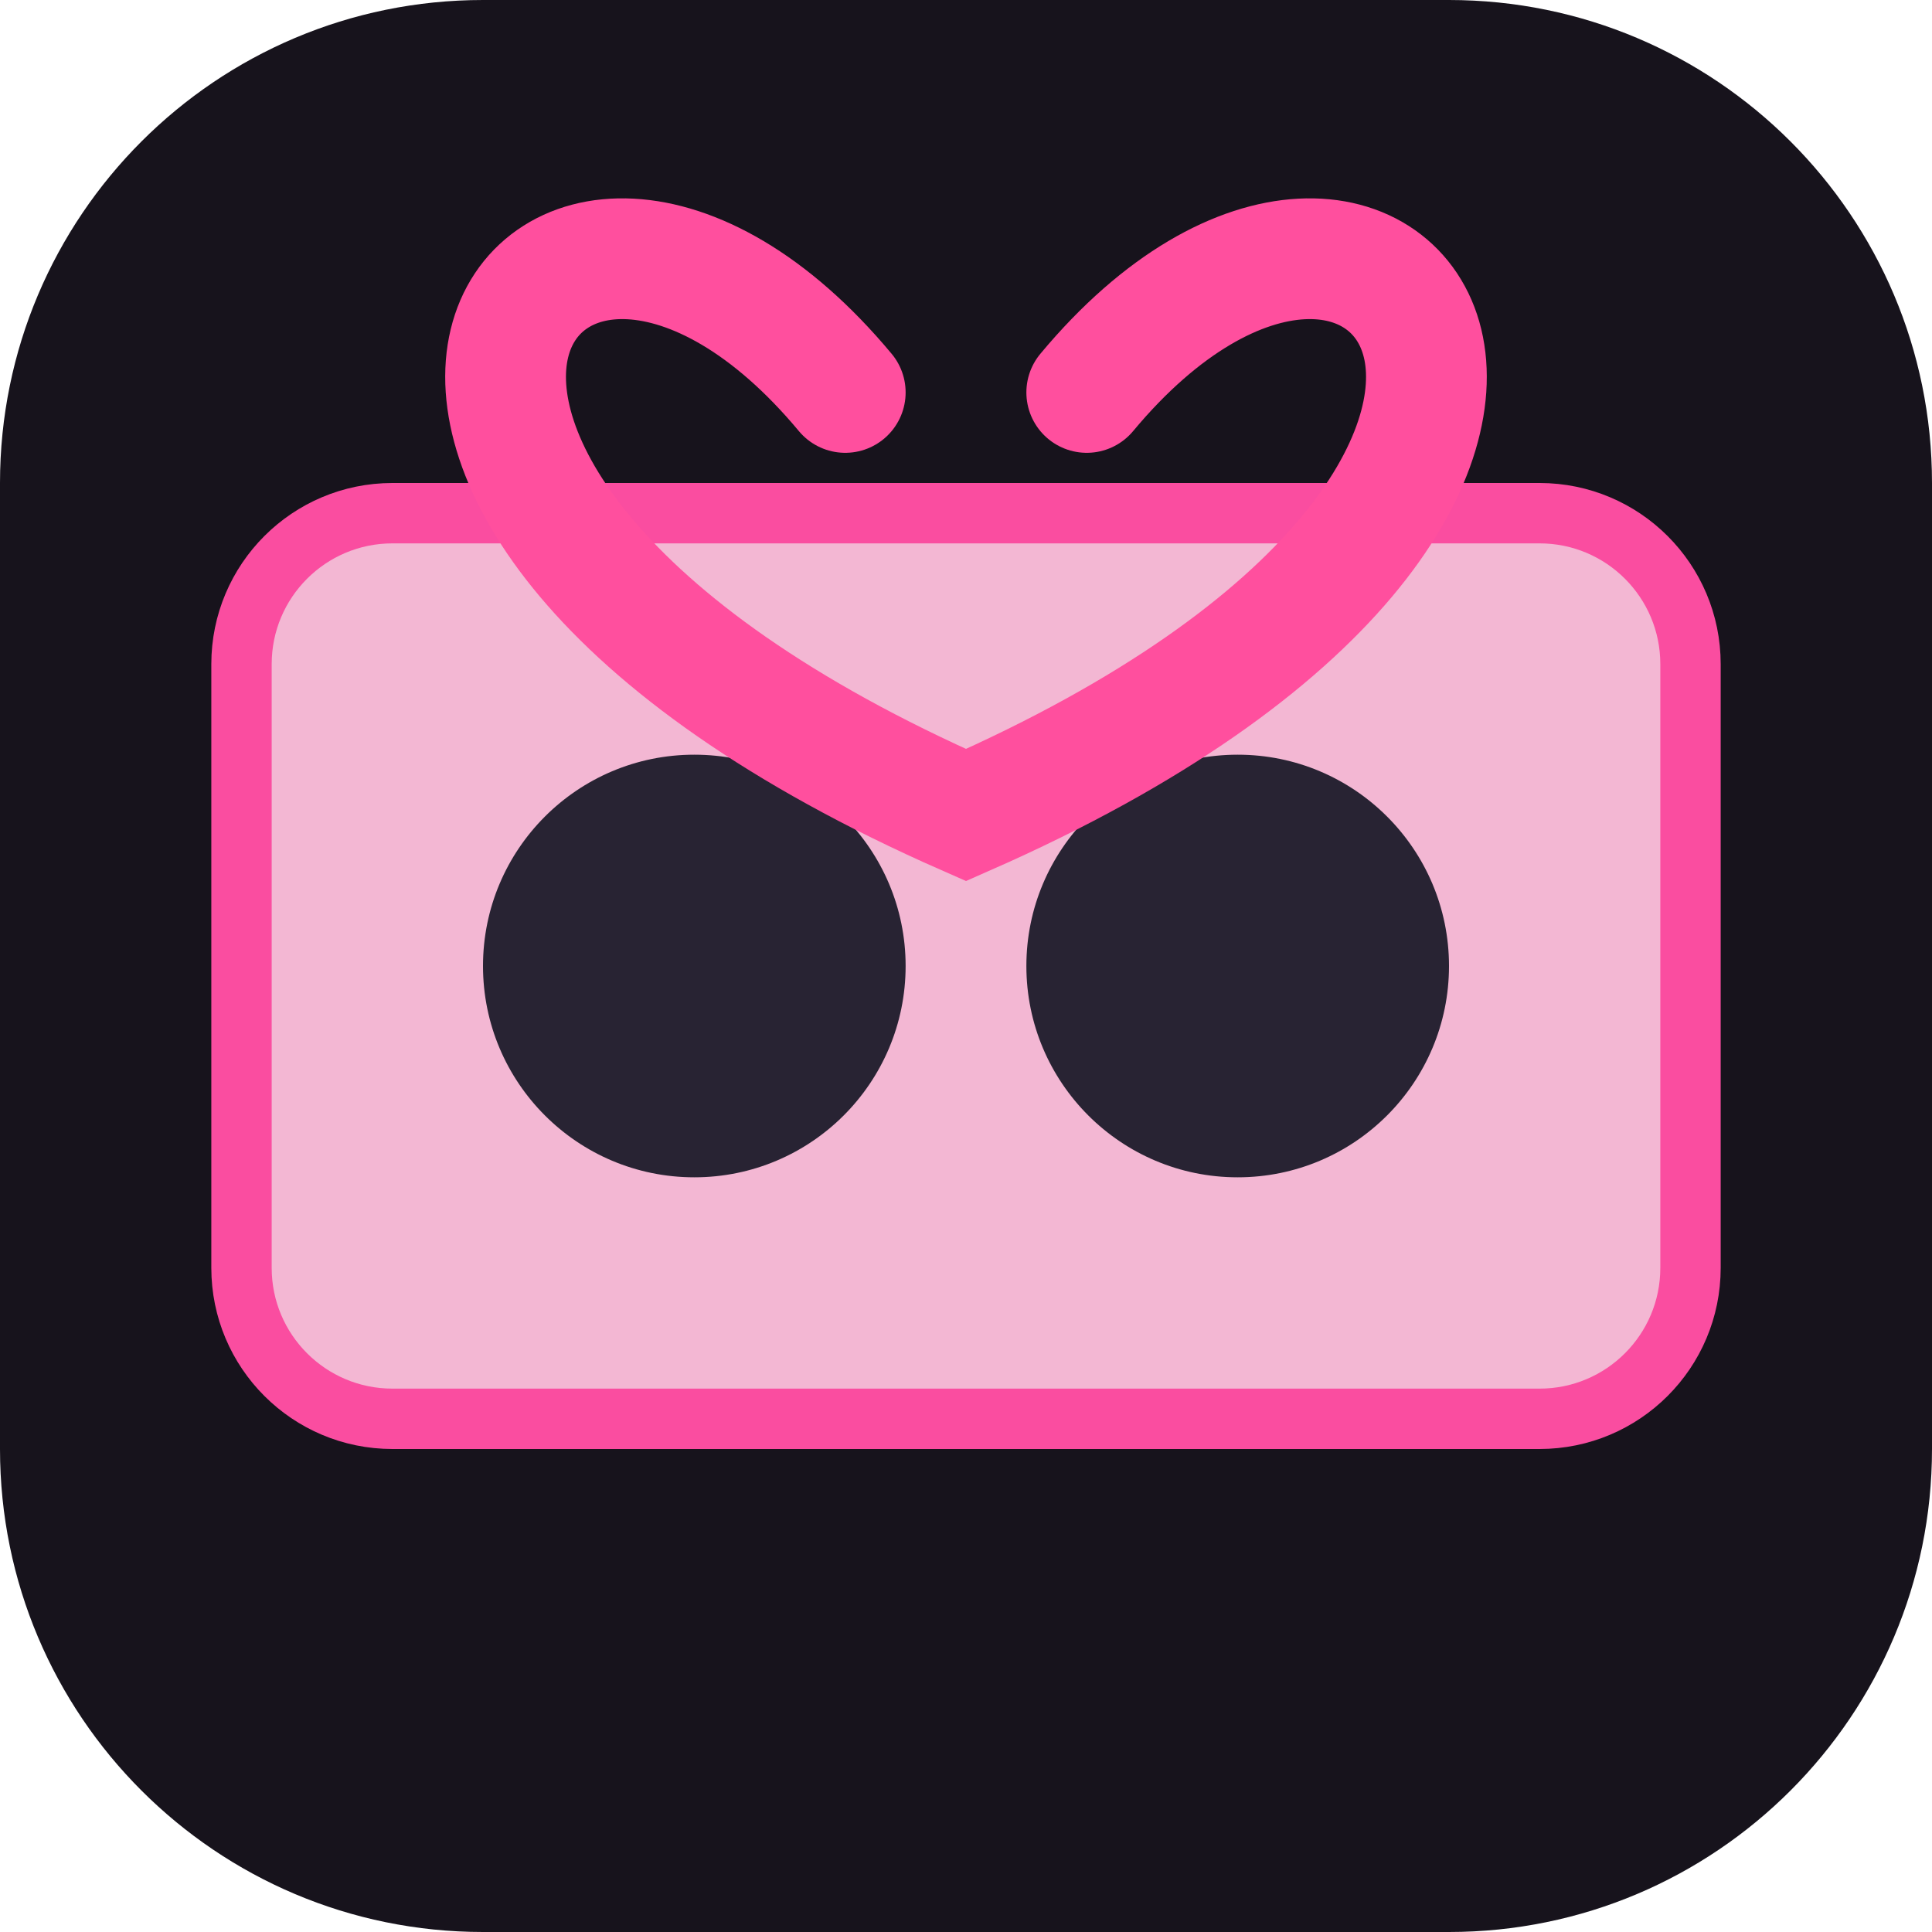
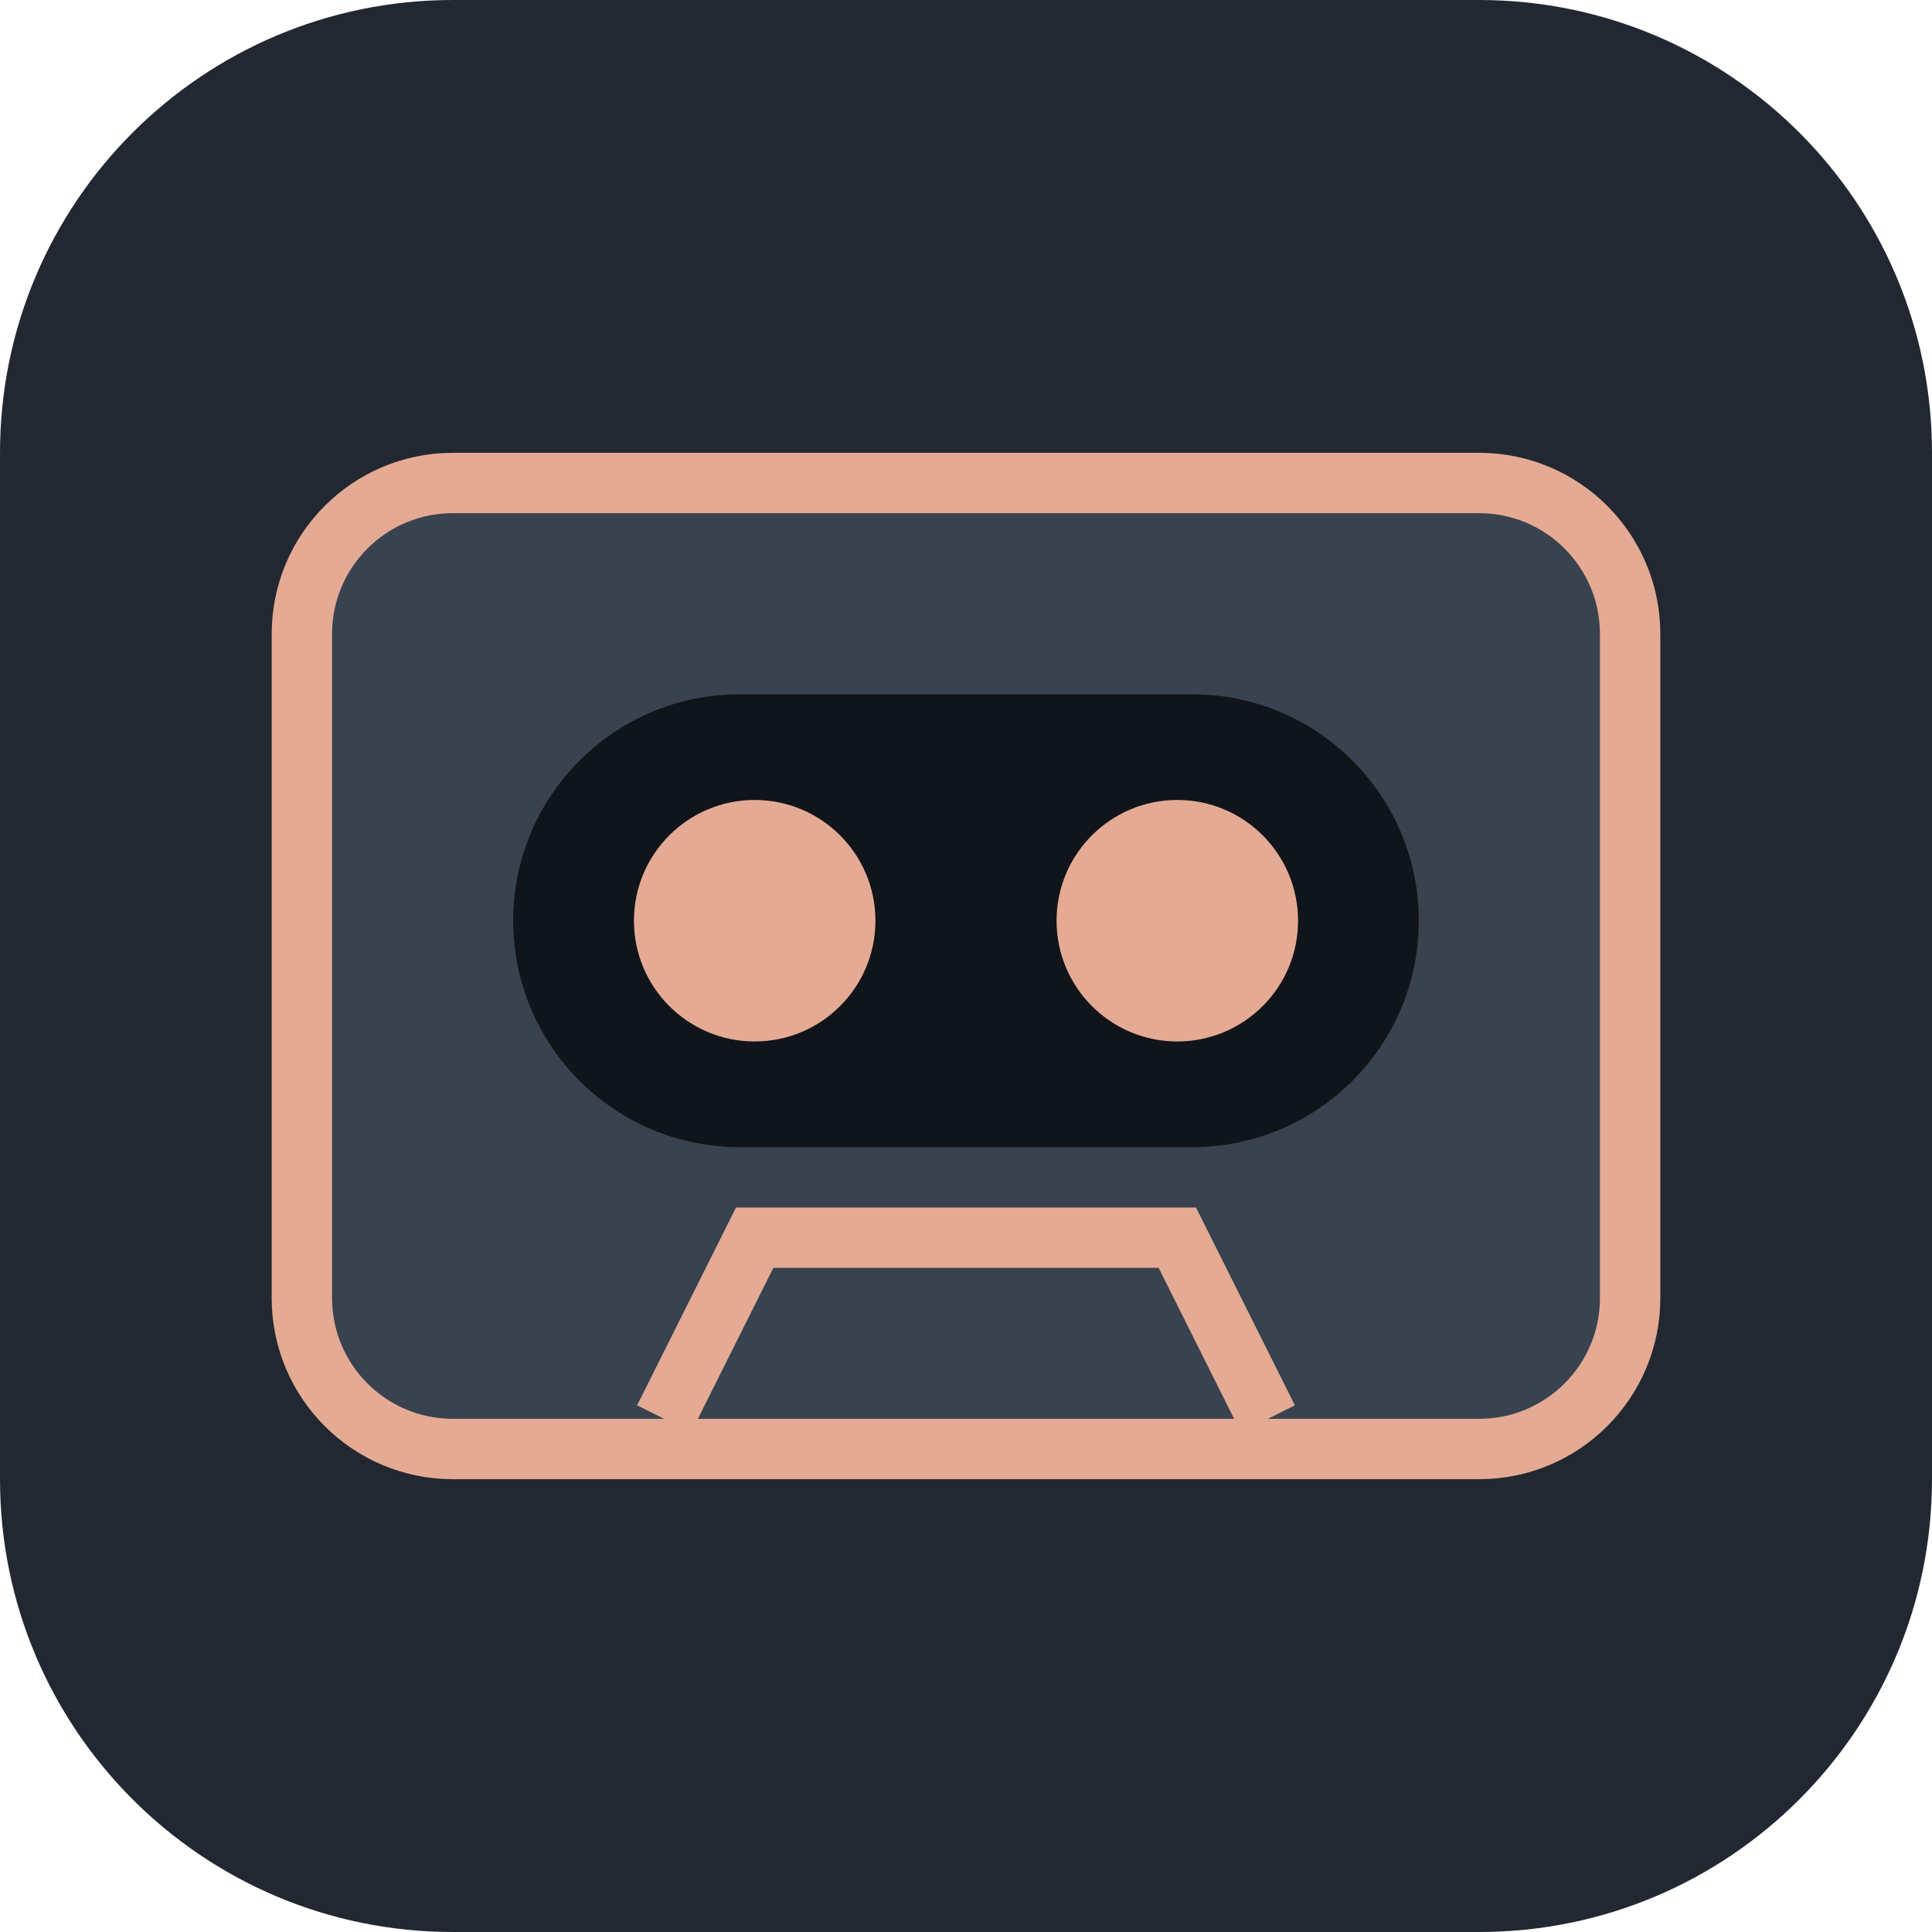
<svg xmlns="http://www.w3.org/2000/svg" viewBox="0 0 64 64">
-   <rect width="64" height="64" rx="16" fill="#17131c" />
-   <rect x="8" y="17" width="48" height="30" rx="5" fill="#f3b7d3" stroke="#fa4da0" stroke-width="2" />
-   <circle cx="23" cy="32" r="7" fill="#282333" />
-   <circle cx="41" cy="32" r="7" fill="#282333" />
-   <path d="M28 13C18 1 7 16 32 27 57 16 46 1 36 13" fill="none" stroke="#ff4f9e" stroke-width="4" stroke-linecap="round" />
+   <rect width="64" height="64" rx="15" fill="#222831" />
+   <rect x="10" y="16" width="44" height="32" rx="5" fill="#39434f" stroke="#e5aa93" stroke-width="2" />
+   <rect x="17" y="23" width="30" height="15" rx="7.5" fill="#10151b" />
+   <g fill="#e5aa93">
+     <circle cx="25" cy="30.5" r="4" />
+     <circle cx="39" cy="30.5" r="4" />
+   </g>
+   <path d="m22 47 3-6h14l3 6" fill="none" stroke="#e5aa93" stroke-width="2" />
</svg>
